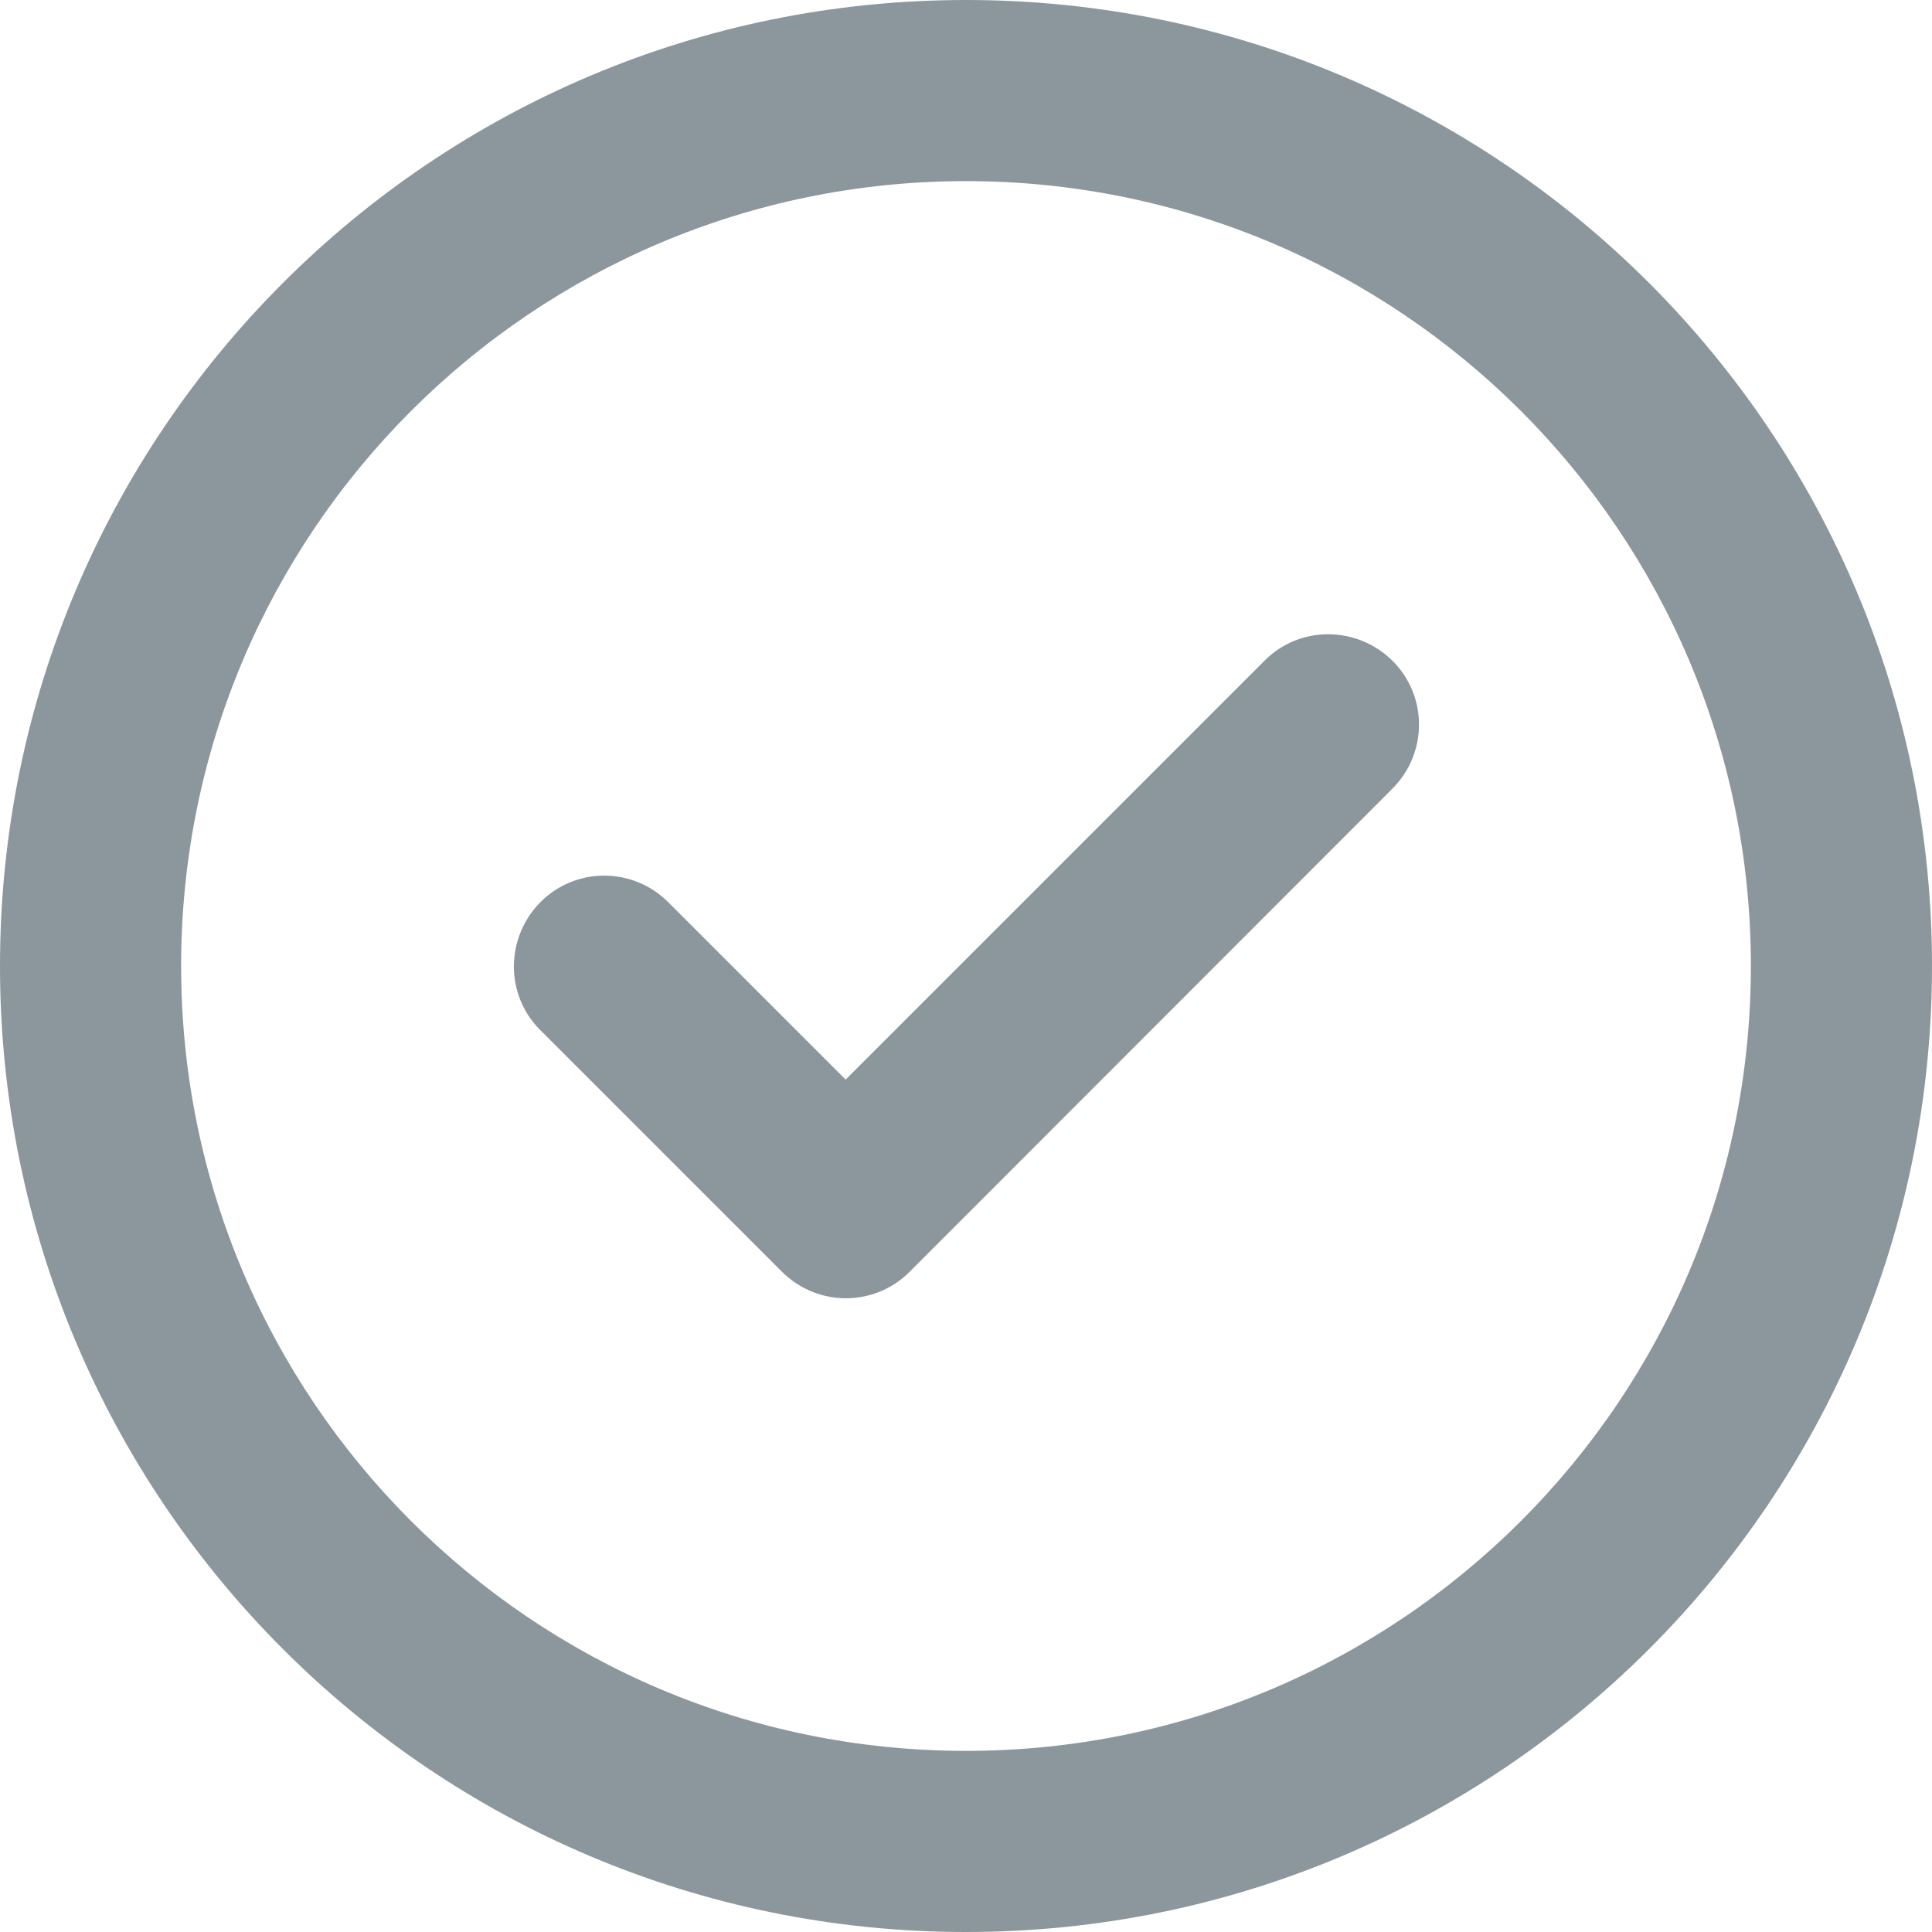
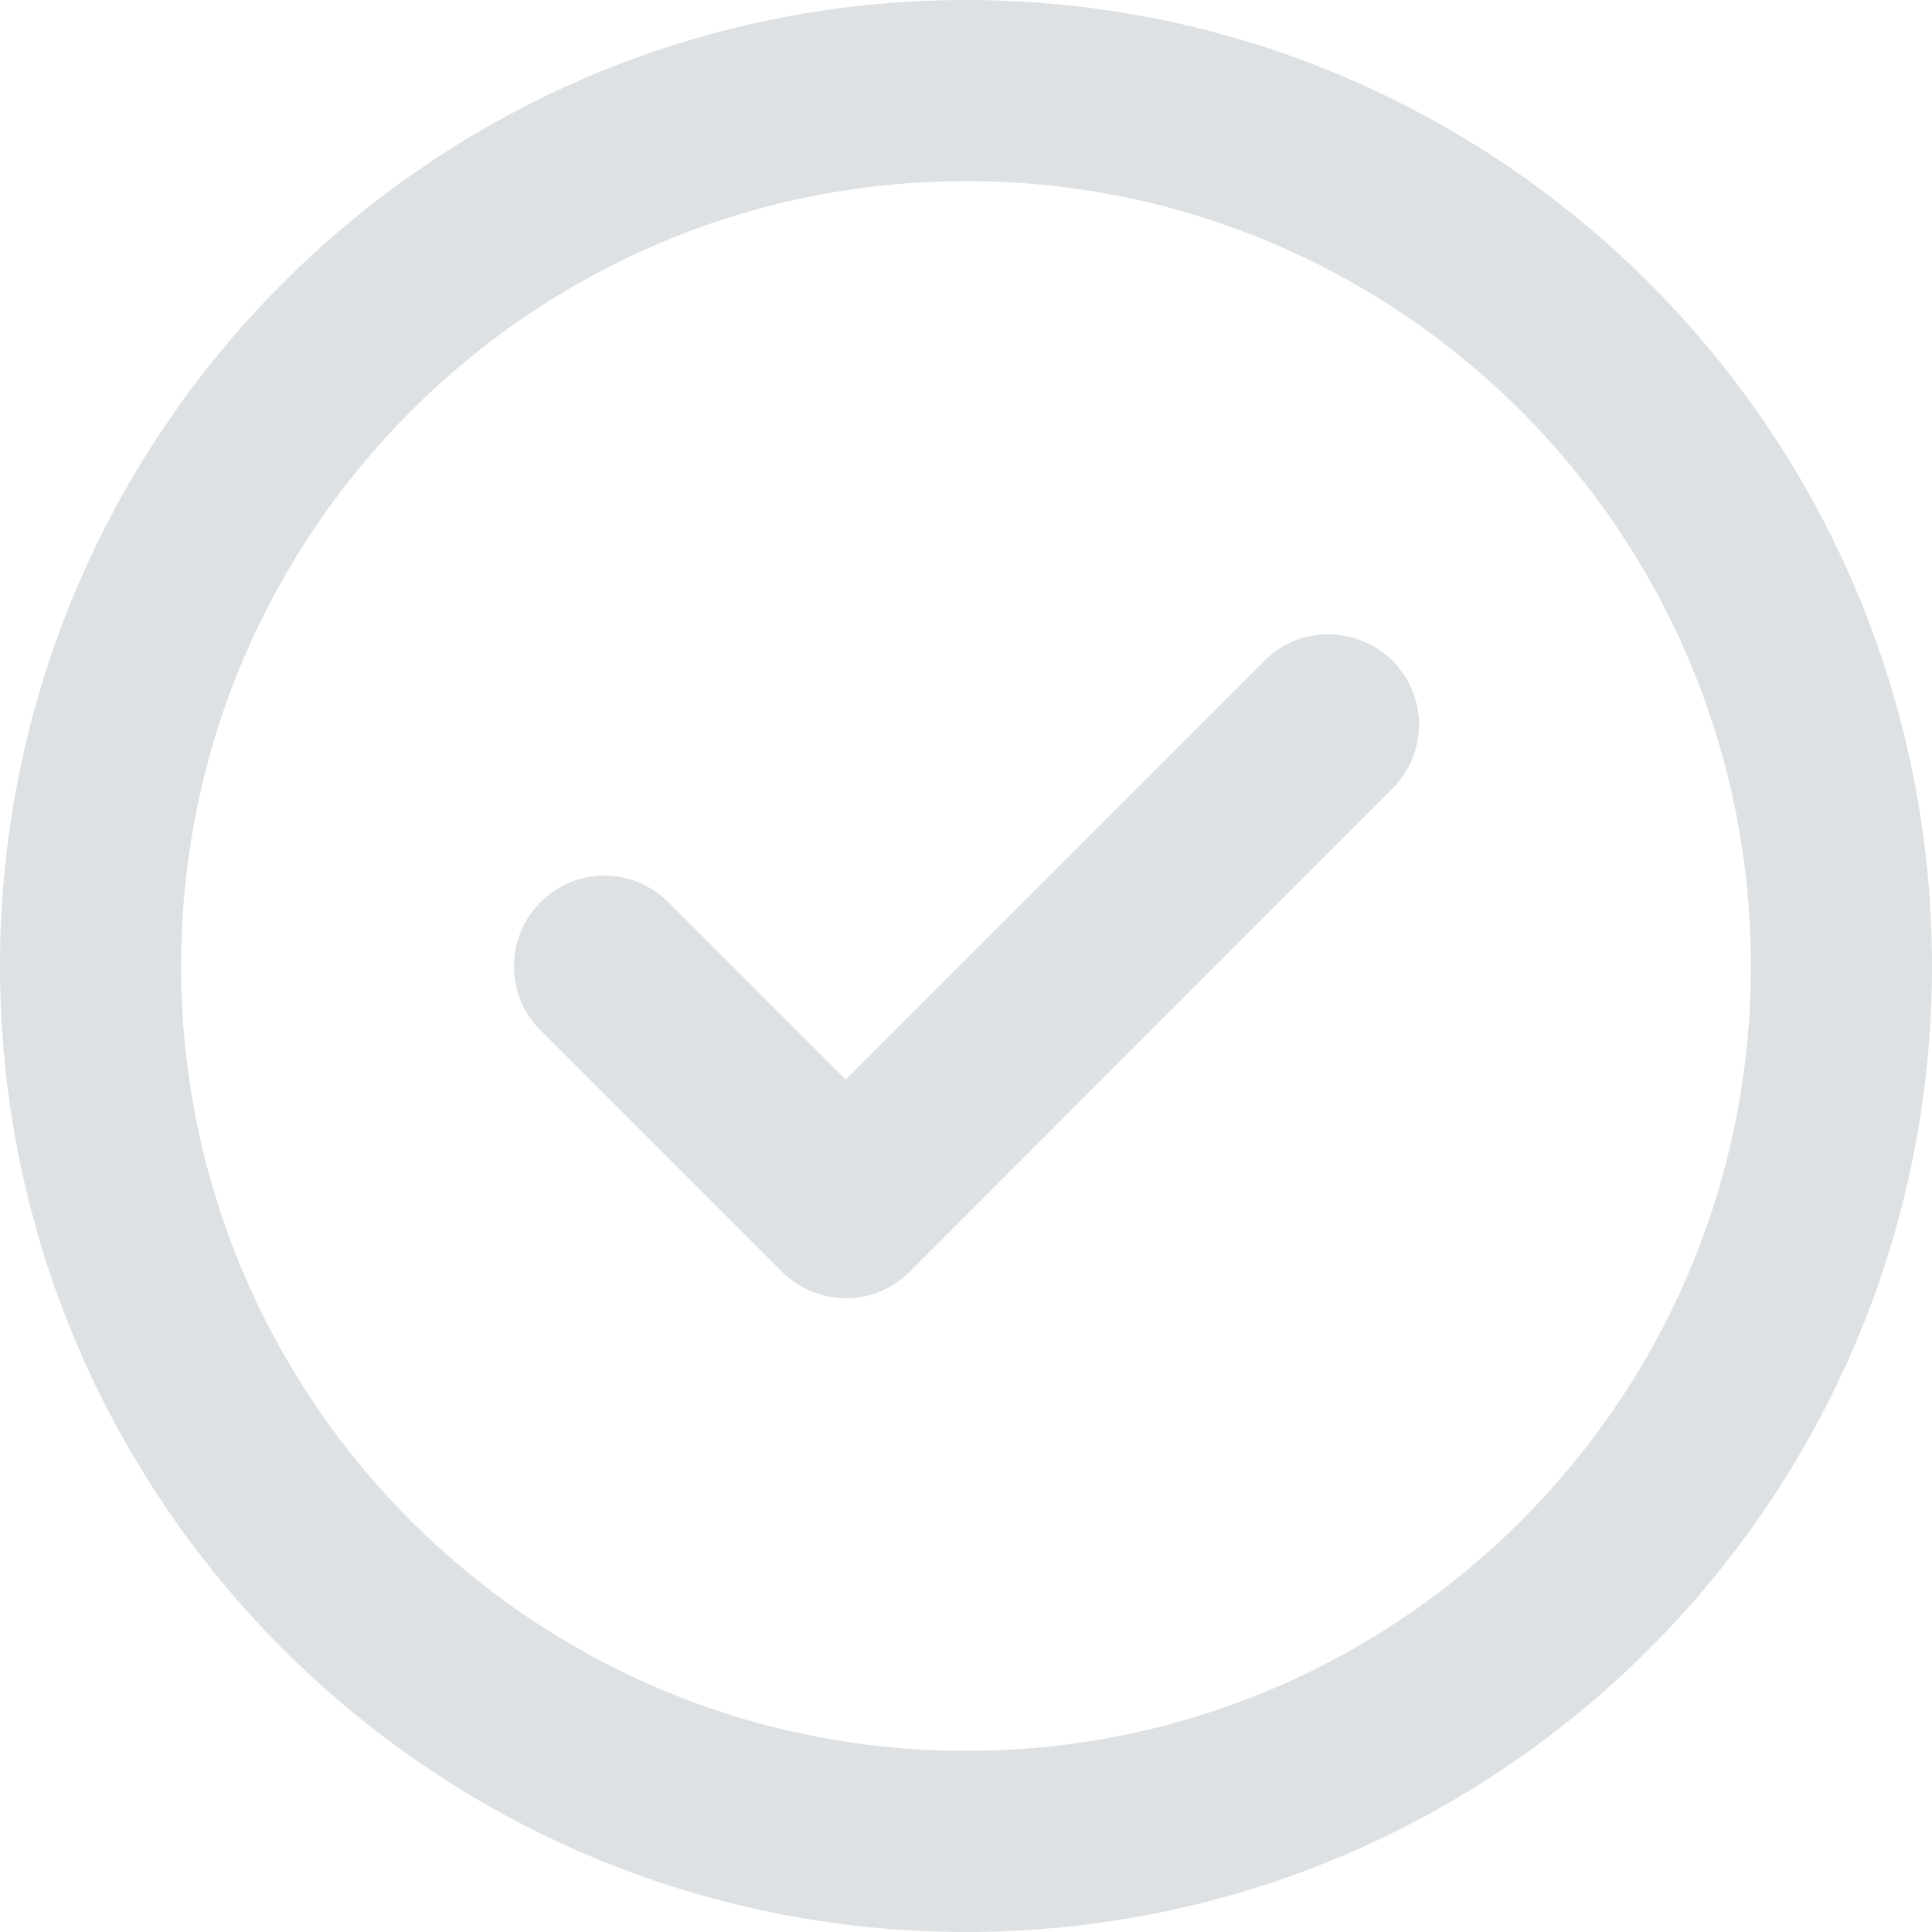
<svg xmlns="http://www.w3.org/2000/svg" viewBox="0 0 512 512">
-   <path fill="#8B979C" d="M256 48a208 208 0 1 1 0 416 208 208 0 1 1 0-416zm0 464A256 256 0 1 0 256 0a256 256 0 1 0 0 512zM369 209c9.4-9.4 9.4-24.6 0-33.9s-24.6-9.4-33.9 0l-111 111-47-47c-9.4-9.4-24.6-9.4-33.9 0s-9.4 24.6 0 33.9l64 64c9.4 9.4 24.6 9.4 33.9 0L369 209z" />
+   <path fill="#DEE1E3" d="M256 48a208 208 0 1 1 0 416 208 208 0 1 1 0-416zm0 464A256 256 0 1 0 256 0a256 256 0 1 0 0 512zM369 209c9.4-9.4 9.4-24.6 0-33.9s-24.6-9.4-33.9 0l-111 111-47-47c-9.4-9.4-24.6-9.4-33.9 0s-9.4 24.6 0 33.9l64 64c9.4 9.4 24.6 9.4 33.9 0L369 209z" />
</svg>
